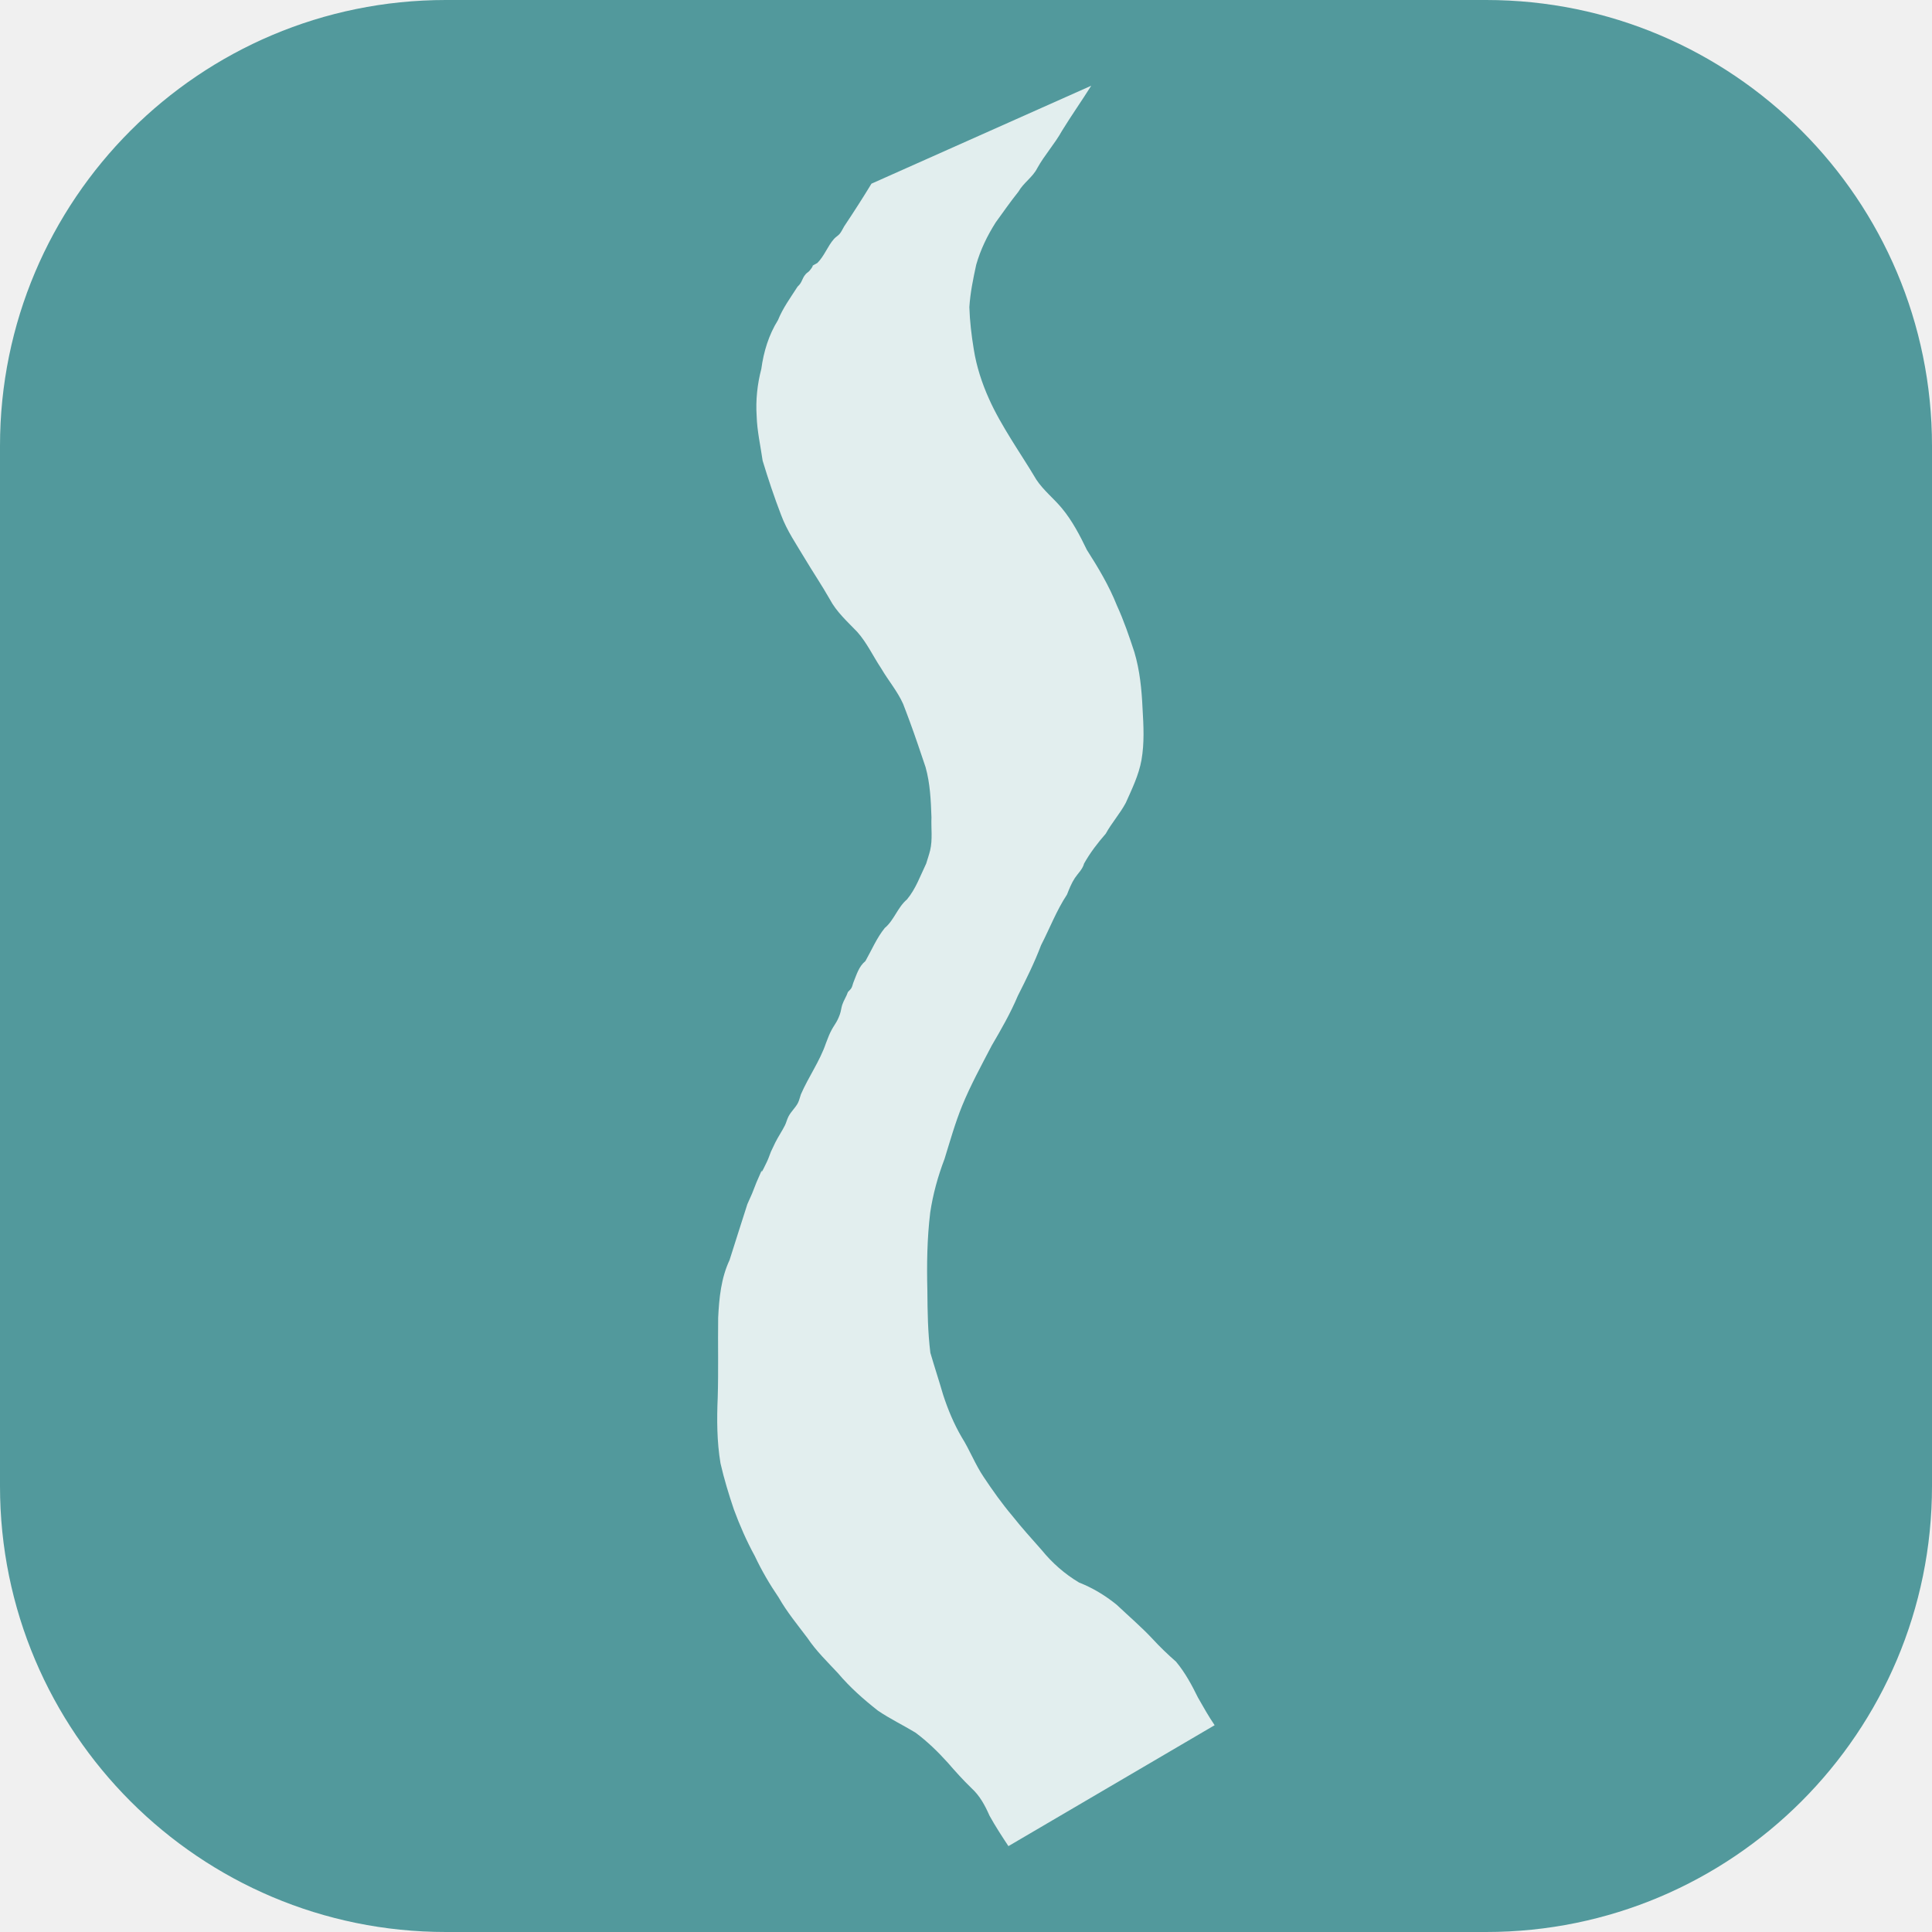
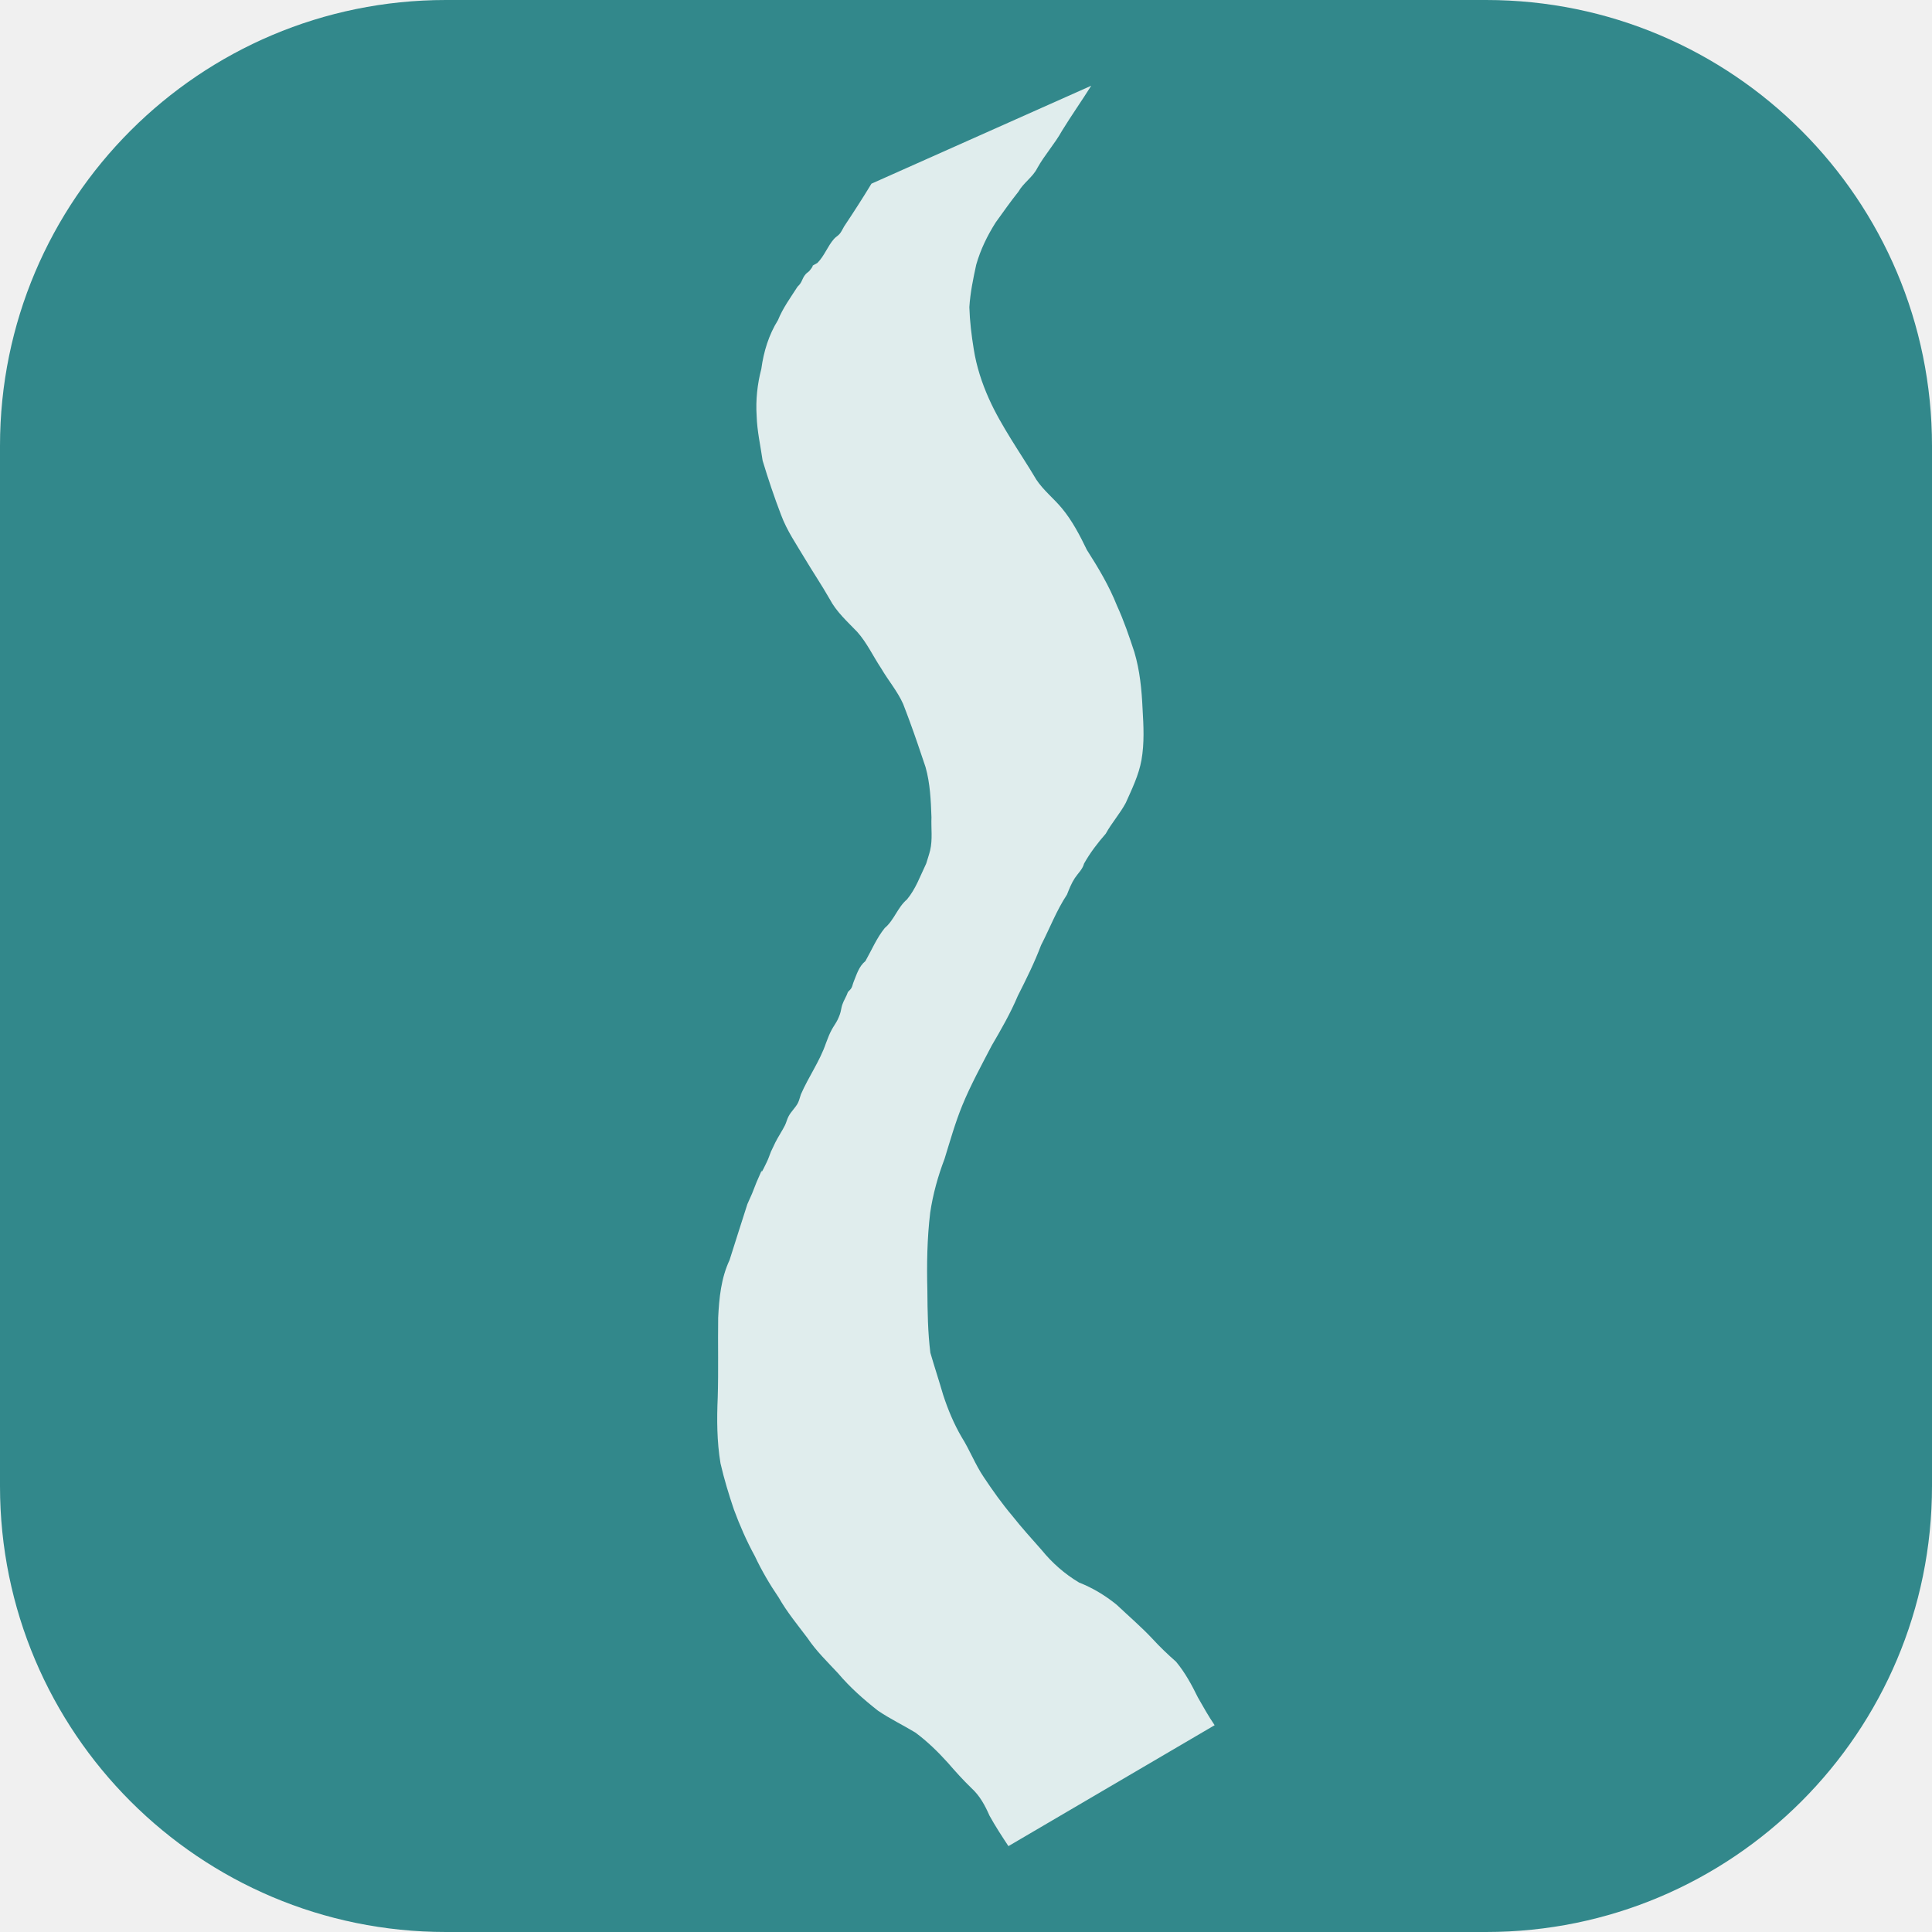
- <svg xmlns="http://www.w3.org/2000/svg" id="svg8" version="1.1" viewBox="0 0 26.458 26.458" height="100" width="100">
+ <svg xmlns="http://www.w3.org/2000/svg" width="100" height="100" viewBox="0 0 26.458 26.458" version="1.1" id="svg8">
  <defs id="defs2" />
  <g id="layer1">
-     <rect ry="6.106" y="2.220446e-16" x="1.7763568e-15" height="26.458" width="26.458" id="rect833" style="opacity:0.832;fill:#32888b;stroke-width:0.103;stroke-linecap:round;fill-opacity:1" />
-     <path d="m 35.407,2.216 c -0.198,0.236 -0.356,0.505 -0.517,0.768 -0.132,0.204 -0.229,0.43 -0.311,0.658 -0.086,0.204 -0.15,0.414 -0.188,0.632 -0.029,0.253 0.06,0.491 0.141,0.726 0.129,0.308 0.291,0.6 0.455,0.89 0.156,0.28 0.333,0.547 0.485,0.83 0.243,0.46 0.416,0.956 0.571,1.452 0.124,0.436 0.177,0.889 0.159,1.342 -0.035,0.464 -0.184,0.905 -0.35,1.336 -0.192,0.435 -0.419,0.854 -0.636,1.277 -0.24,0.52 -0.42,1.066 -0.593,1.611 -0.192,0.603 -0.375,1.21 -0.467,1.837 -0.11,0.632 -0.101,1.271 -0.033,1.905 0.085,0.563 0.303,1.098 0.555,1.605 0.162,0.33 0.371,0.628 0.598,0.916 0.21,0.256 0.453,0.481 0.668,0.733 0.194,0.21 0.357,0.448 0.566,0.643 0.067,0.049 0.122,0.111 0.179,0.171 0,0 0.407,-0.249 0.407,-0.249 v 0 c -0.059,-0.06 -0.112,-0.125 -0.182,-0.172 -0.214,-0.188 -0.377,-0.425 -0.57,-0.633 -0.213,-0.252 -0.454,-0.479 -0.665,-0.733 -0.225,-0.285 -0.436,-0.579 -0.601,-0.904 -0.254,-0.501 -0.47,-1.03 -0.552,-1.588 -0.07,-0.632 -0.074,-1.267 0.039,-1.895 0.097,-0.623 0.272,-1.228 0.465,-1.828 0.176,-0.546 0.365,-1.09 0.608,-1.61 0.217,-0.424 0.444,-0.844 0.632,-1.281 0.166,-0.436 0.314,-0.881 0.345,-1.35 C 36.63,8.848 36.578,8.391 36.447,7.951 36.288,7.454 36.112,6.956 35.876,6.489 35.729,6.204 35.553,5.935 35.393,5.657 35.229,5.37 35.07,5.079 34.945,4.773 34.867,4.545 34.783,4.313 34.816,4.068 c 0.042,-0.215 0.109,-0.423 0.193,-0.625 0.085,-0.225 0.18,-0.447 0.311,-0.648 0.161,-0.264 0.32,-0.534 0.527,-0.765 0,0 -0.44,0.187 -0.44,0.187 z" id="path841" style="opacity:0.832;fill:#ff0000;fill-opacity:1;stroke-width:0.104;stroke-linecap:round" />
-     <circle r="0.011" cy="0.334" cx="-5.479" style="fill:#ffffff;stroke:#000000;stroke-width:0.265" id="path847" />
-     <path d="m 11.934,2.516 c -0.12,0.198 -0.246,0.393 -0.374,0.585 -0.02,0.033 -0.035,0.07 -0.06,0.1 -0.022,0.027 -0.055,0.044 -0.078,0.07 -0.091,0.104 -0.129,0.229 -0.228,0.33 -0.12,0.07 -0.016,-0.004 -0.108,0.107 -0.015,0.018 -0.037,0.028 -0.052,0.046 -0.058,0.067 -0.041,0.106 -0.112,0.172 -0.096,0.15 -0.201,0.292 -0.268,0.458 -0.127,0.204 -0.196,0.432 -0.228,0.668 -0.055,0.209 -0.078,0.428 -0.064,0.643 0.006,0.208 0.053,0.41 0.082,0.614 0.076,0.251 0.159,0.499 0.253,0.744 0.08,0.215 0.209,0.401 0.325,0.596 0.111,0.186 0.232,0.365 0.339,0.553 0.093,0.177 0.242,0.309 0.378,0.451 0.134,0.15 0.218,0.335 0.329,0.501 0.096,0.165 0.222,0.311 0.3,0.486 0.01,0.023 0.08,0.212 0.088,0.233 0.077,0.209 0.148,0.42 0.219,0.632 0.063,0.223 0.073,0.457 0.081,0.687 -0.006,0.151 0.017,0.305 -0.018,0.453 -0.015,0.061 -0.036,0.121 -0.054,0.181 -0.081,0.168 -0.143,0.347 -0.263,0.491 -0.129,0.109 -0.176,0.284 -0.304,0.391 -0.111,0.137 -0.179,0.301 -0.265,0.453 -0.091,0.075 -0.12,0.183 -0.163,0.288 -0.011,0.027 -0.015,0.056 -0.029,0.081 -0.012,0.021 -0.032,0.037 -0.048,0.055 -0.02,0.061 -0.058,0.115 -0.078,0.176 -0.014,0.043 -0.017,0.089 -0.033,0.132 -0.043,0.12 -0.076,0.134 -0.131,0.248 -0.023,0.047 -0.039,0.096 -0.059,0.145 -0.085,0.249 -0.239,0.461 -0.343,0.701 -0.014,0.039 -0.022,0.081 -0.041,0.118 -0.034,0.066 -0.094,0.117 -0.128,0.183 -0.021,0.039 -0.03,0.084 -0.05,0.124 -0.04,0.079 -0.09,0.152 -0.13,0.231 -0.02,0.043 -0.041,0.085 -0.061,0.128 -0.018,0.045 -0.033,0.092 -0.054,0.136 -0.159,0.335 0.013,-0.082 -0.144,0.284 -0.081,0.206 -0.039,0.106 -0.125,0.299 -0.083,0.255 -0.162,0.511 -0.244,0.766 -0.116,0.247 -0.143,0.521 -0.156,0.79 -0.005,0.363 0.005,0.726 -0.006,1.089 -0.013,0.303 -0.012,0.605 0.038,0.905 0.049,0.214 0.113,0.424 0.183,0.631 0.081,0.22 0.175,0.434 0.287,0.639 0.093,0.197 0.203,0.386 0.326,0.566 0.113,0.199 0.258,0.374 0.395,0.556 0.119,0.178 0.274,0.327 0.419,0.483 0.162,0.192 0.348,0.356 0.545,0.511 0.164,0.112 0.344,0.198 0.514,0.301 0.162,0.12 0.309,0.263 0.444,0.413 0.104,0.12 0.211,0.239 0.325,0.349 0.114,0.104 0.185,0.237 0.246,0.376 0.079,0.143 0.169,0.281 0.259,0.417 0,0 2.824,-1.656 2.824,-1.656 v 0 c -0.083,-0.122 -0.155,-0.249 -0.228,-0.378 -0.085,-0.173 -0.176,-0.342 -0.3,-0.491 C 15.995,22.659 15.884,22.554 15.781,22.441 15.628,22.278 15.456,22.131 15.293,21.977 15.137,21.85 14.965,21.746 14.777,21.672 14.581,21.555 14.41,21.405 14.266,21.228 14.13,21.074 13.992,20.922 13.864,20.76 13.723,20.593 13.594,20.412 13.473,20.23 c -0.118,-0.174 -0.191,-0.37 -0.303,-0.548 -0.107,-0.183 -0.188,-0.378 -0.254,-0.58 -0.056,-0.193 -0.119,-0.384 -0.175,-0.576 -0.035,-0.282 -0.039,-0.566 -0.041,-0.85 -0.009,-0.357 -0.004,-0.716 0.039,-1.071 0.038,-0.253 0.105,-0.495 0.196,-0.734 0.076,-0.245 0.145,-0.492 0.242,-0.73 0.116,-0.283 0.263,-0.551 0.404,-0.822 0.13,-0.222 0.258,-0.445 0.358,-0.682 0.115,-0.227 0.228,-0.455 0.318,-0.693 0.119,-0.231 0.211,-0.475 0.355,-0.693 0.03,-0.076 0.062,-0.158 0.108,-0.227 0.043,-0.065 0.105,-0.118 0.126,-0.198 0.083,-0.148 0.186,-0.282 0.297,-0.409 0.081,-0.148 0.195,-0.274 0.274,-0.422 0.085,-0.19 0.178,-0.38 0.215,-0.586 0.041,-0.233 0.029,-0.467 0.015,-0.703 C 15.635,9.443 15.61,9.184 15.535,8.931 15.464,8.715 15.391,8.5 15.296,8.293 15.188,8.021 15.041,7.776 14.884,7.53 14.788,7.331 14.684,7.131 14.542,6.96 14.43,6.825 14.29,6.716 14.192,6.568 14.081,6.38 13.96,6.199 13.845,6.012 13.735,5.833 13.629,5.653 13.543,5.46 13.446,5.244 13.372,5.016 13.335,4.781 c -0.031,-0.19 -0.054,-0.381 -0.06,-0.574 0.012,-0.197 0.052,-0.389 0.094,-0.582 0.059,-0.207 0.151,-0.396 0.266,-0.578 0.103,-0.142 0.203,-0.286 0.312,-0.422 0.069,-0.122 0.196,-0.198 0.259,-0.324 0.1,-0.18 0.239,-0.331 0.339,-0.512 0.128,-0.208 0.269,-0.408 0.399,-0.615 0,0 -3.011,1.342 -3.011,1.342 z" id="path851" style="opacity:0.832;fill:#ffffff;fill-opacity:1;stroke-width:0.1;stroke-linecap:round" />
+     <rect style="opacity:1;fill:#32888b;stroke-width:0.103;stroke-linecap:round;fill-opacity:1" id="rect833" width="26.458" height="26.458" x="1.7763568e-15" y="2.220446e-16" ry="6.106" />
+     <path style="opacity:0.832;fill:#ff0000;fill-opacity:1;stroke-width:0.104;stroke-linecap:round" id="path841" d="m 35.407,2.216 c -0.198,0.236 -0.356,0.505 -0.517,0.768 -0.132,0.204 -0.229,0.43 -0.311,0.658 -0.086,0.204 -0.15,0.414 -0.188,0.632 -0.029,0.253 0.06,0.491 0.141,0.726 0.129,0.308 0.291,0.6 0.455,0.89 0.156,0.28 0.333,0.547 0.485,0.83 0.243,0.46 0.416,0.956 0.571,1.452 0.124,0.436 0.177,0.889 0.159,1.342 -0.035,0.464 -0.184,0.905 -0.35,1.336 -0.192,0.435 -0.419,0.854 -0.636,1.277 -0.24,0.52 -0.42,1.066 -0.593,1.611 -0.192,0.603 -0.375,1.21 -0.467,1.837 -0.11,0.632 -0.101,1.271 -0.033,1.905 0.085,0.563 0.303,1.098 0.555,1.605 0.162,0.33 0.371,0.628 0.598,0.916 0.21,0.256 0.453,0.481 0.668,0.733 0.194,0.21 0.357,0.448 0.566,0.643 0.067,0.049 0.122,0.111 0.179,0.171 0,0 0.407,-0.249 0.407,-0.249 v 0 c -0.059,-0.06 -0.112,-0.125 -0.182,-0.172 -0.214,-0.188 -0.377,-0.425 -0.57,-0.633 -0.213,-0.252 -0.454,-0.479 -0.665,-0.733 -0.225,-0.285 -0.436,-0.579 -0.601,-0.904 -0.254,-0.501 -0.47,-1.03 -0.552,-1.588 -0.07,-0.632 -0.074,-1.267 0.039,-1.895 0.097,-0.623 0.272,-1.228 0.465,-1.828 0.176,-0.546 0.365,-1.09 0.608,-1.61 0.217,-0.424 0.444,-0.844 0.632,-1.281 0.166,-0.436 0.314,-0.881 0.345,-1.35 C 36.63,8.848 36.578,8.391 36.447,7.951 36.288,7.454 36.112,6.956 35.876,6.489 35.729,6.204 35.553,5.935 35.393,5.657 35.229,5.37 35.07,5.079 34.945,4.773 34.867,4.545 34.783,4.313 34.816,4.068 c 0.042,-0.215 0.109,-0.423 0.193,-0.625 0.085,-0.225 0.18,-0.447 0.311,-0.648 0.161,-0.264 0.32,-0.534 0.527,-0.765 0,0 -0.44,0.187 -0.44,0.187 z" />
+     <circle id="path847" style="fill:#ffffff;stroke:#000000;stroke-width:0.265" cx="-5.479" cy="0.334" r="0.011" />
+     <path style="opacity:0.844;fill:#ffffff;fill-opacity:1;stroke-width:0.1;stroke-linecap:round" id="path851" d="m 11.934,2.516 c -0.12,0.198 -0.246,0.393 -0.374,0.585 -0.02,0.033 -0.035,0.07 -0.06,0.1 -0.022,0.027 -0.055,0.044 -0.078,0.07 -0.091,0.104 -0.129,0.229 -0.228,0.33 -0.12,0.07 -0.016,-0.004 -0.108,0.107 -0.015,0.018 -0.037,0.028 -0.052,0.046 -0.058,0.067 -0.041,0.106 -0.112,0.172 -0.096,0.15 -0.201,0.292 -0.268,0.458 -0.127,0.204 -0.196,0.432 -0.228,0.668 -0.055,0.209 -0.078,0.428 -0.064,0.643 0.006,0.208 0.053,0.41 0.082,0.614 0.076,0.251 0.159,0.499 0.253,0.744 0.08,0.215 0.209,0.401 0.325,0.596 0.111,0.186 0.232,0.365 0.339,0.553 0.093,0.177 0.242,0.309 0.378,0.451 0.134,0.15 0.218,0.335 0.329,0.501 0.096,0.165 0.222,0.311 0.3,0.486 0.01,0.023 0.08,0.212 0.088,0.233 0.077,0.209 0.148,0.42 0.219,0.632 0.063,0.223 0.073,0.457 0.081,0.687 -0.006,0.151 0.017,0.305 -0.018,0.453 -0.015,0.061 -0.036,0.121 -0.054,0.181 -0.081,0.168 -0.143,0.347 -0.263,0.491 -0.129,0.109 -0.176,0.284 -0.304,0.391 -0.111,0.137 -0.179,0.301 -0.265,0.453 -0.091,0.075 -0.12,0.183 -0.163,0.288 -0.011,0.027 -0.015,0.056 -0.029,0.081 -0.012,0.021 -0.032,0.037 -0.048,0.055 -0.02,0.061 -0.058,0.115 -0.078,0.176 -0.014,0.043 -0.017,0.089 -0.033,0.132 -0.043,0.12 -0.076,0.134 -0.131,0.248 -0.023,0.047 -0.039,0.096 -0.059,0.145 -0.085,0.249 -0.239,0.461 -0.343,0.701 -0.014,0.039 -0.022,0.081 -0.041,0.118 -0.034,0.066 -0.094,0.117 -0.128,0.183 -0.021,0.039 -0.03,0.084 -0.05,0.124 -0.04,0.079 -0.09,0.152 -0.13,0.231 -0.02,0.043 -0.041,0.085 -0.061,0.128 -0.018,0.045 -0.033,0.092 -0.054,0.136 -0.159,0.335 0.013,-0.082 -0.144,0.284 -0.081,0.206 -0.039,0.106 -0.125,0.299 -0.083,0.255 -0.162,0.511 -0.244,0.766 -0.116,0.247 -0.143,0.521 -0.156,0.79 -0.005,0.363 0.005,0.726 -0.006,1.089 -0.013,0.303 -0.012,0.605 0.038,0.905 0.049,0.214 0.113,0.424 0.183,0.631 0.081,0.22 0.175,0.434 0.287,0.639 0.093,0.197 0.203,0.386 0.326,0.566 0.113,0.199 0.258,0.374 0.395,0.556 0.119,0.178 0.274,0.327 0.419,0.483 0.162,0.192 0.348,0.356 0.545,0.511 0.164,0.112 0.344,0.198 0.514,0.301 0.162,0.12 0.309,0.263 0.444,0.413 0.104,0.12 0.211,0.239 0.325,0.349 0.114,0.104 0.185,0.237 0.246,0.376 0.079,0.143 0.169,0.281 0.259,0.417 0,0 2.824,-1.656 2.824,-1.656 v 0 c -0.083,-0.122 -0.155,-0.249 -0.228,-0.378 -0.085,-0.173 -0.176,-0.342 -0.3,-0.491 C 15.995,22.659 15.884,22.554 15.781,22.441 15.628,22.278 15.456,22.131 15.293,21.977 15.137,21.85 14.965,21.746 14.777,21.672 14.581,21.555 14.41,21.405 14.266,21.228 14.13,21.074 13.992,20.922 13.864,20.76 13.723,20.593 13.594,20.412 13.473,20.23 c -0.118,-0.174 -0.191,-0.37 -0.303,-0.548 -0.107,-0.183 -0.188,-0.378 -0.254,-0.58 -0.056,-0.193 -0.119,-0.384 -0.175,-0.576 -0.035,-0.282 -0.039,-0.566 -0.041,-0.85 -0.009,-0.357 -0.004,-0.716 0.039,-1.071 0.038,-0.253 0.105,-0.495 0.196,-0.734 0.076,-0.245 0.145,-0.492 0.242,-0.73 0.116,-0.283 0.263,-0.551 0.404,-0.822 0.13,-0.222 0.258,-0.445 0.358,-0.682 0.115,-0.227 0.228,-0.455 0.318,-0.693 0.119,-0.231 0.211,-0.475 0.355,-0.693 0.03,-0.076 0.062,-0.158 0.108,-0.227 0.043,-0.065 0.105,-0.118 0.126,-0.198 0.083,-0.148 0.186,-0.282 0.297,-0.409 0.081,-0.148 0.195,-0.274 0.274,-0.422 0.085,-0.19 0.178,-0.38 0.215,-0.586 0.041,-0.233 0.029,-0.467 0.015,-0.703 C 15.635,9.443 15.61,9.184 15.535,8.931 15.464,8.715 15.391,8.5 15.296,8.293 15.188,8.021 15.041,7.776 14.884,7.53 14.788,7.331 14.684,7.131 14.542,6.96 14.43,6.825 14.29,6.716 14.192,6.568 14.081,6.38 13.96,6.199 13.845,6.012 13.735,5.833 13.629,5.653 13.543,5.46 13.446,5.244 13.372,5.016 13.335,4.781 c -0.031,-0.19 -0.054,-0.381 -0.06,-0.574 0.012,-0.197 0.052,-0.389 0.094,-0.582 0.059,-0.207 0.151,-0.396 0.266,-0.578 0.103,-0.142 0.203,-0.286 0.312,-0.422 0.069,-0.122 0.196,-0.198 0.259,-0.324 0.1,-0.18 0.239,-0.331 0.339,-0.512 0.128,-0.208 0.269,-0.408 0.399,-0.615 0,0 -3.011,1.342 -3.011,1.342 z" />
  </g>
</svg>
